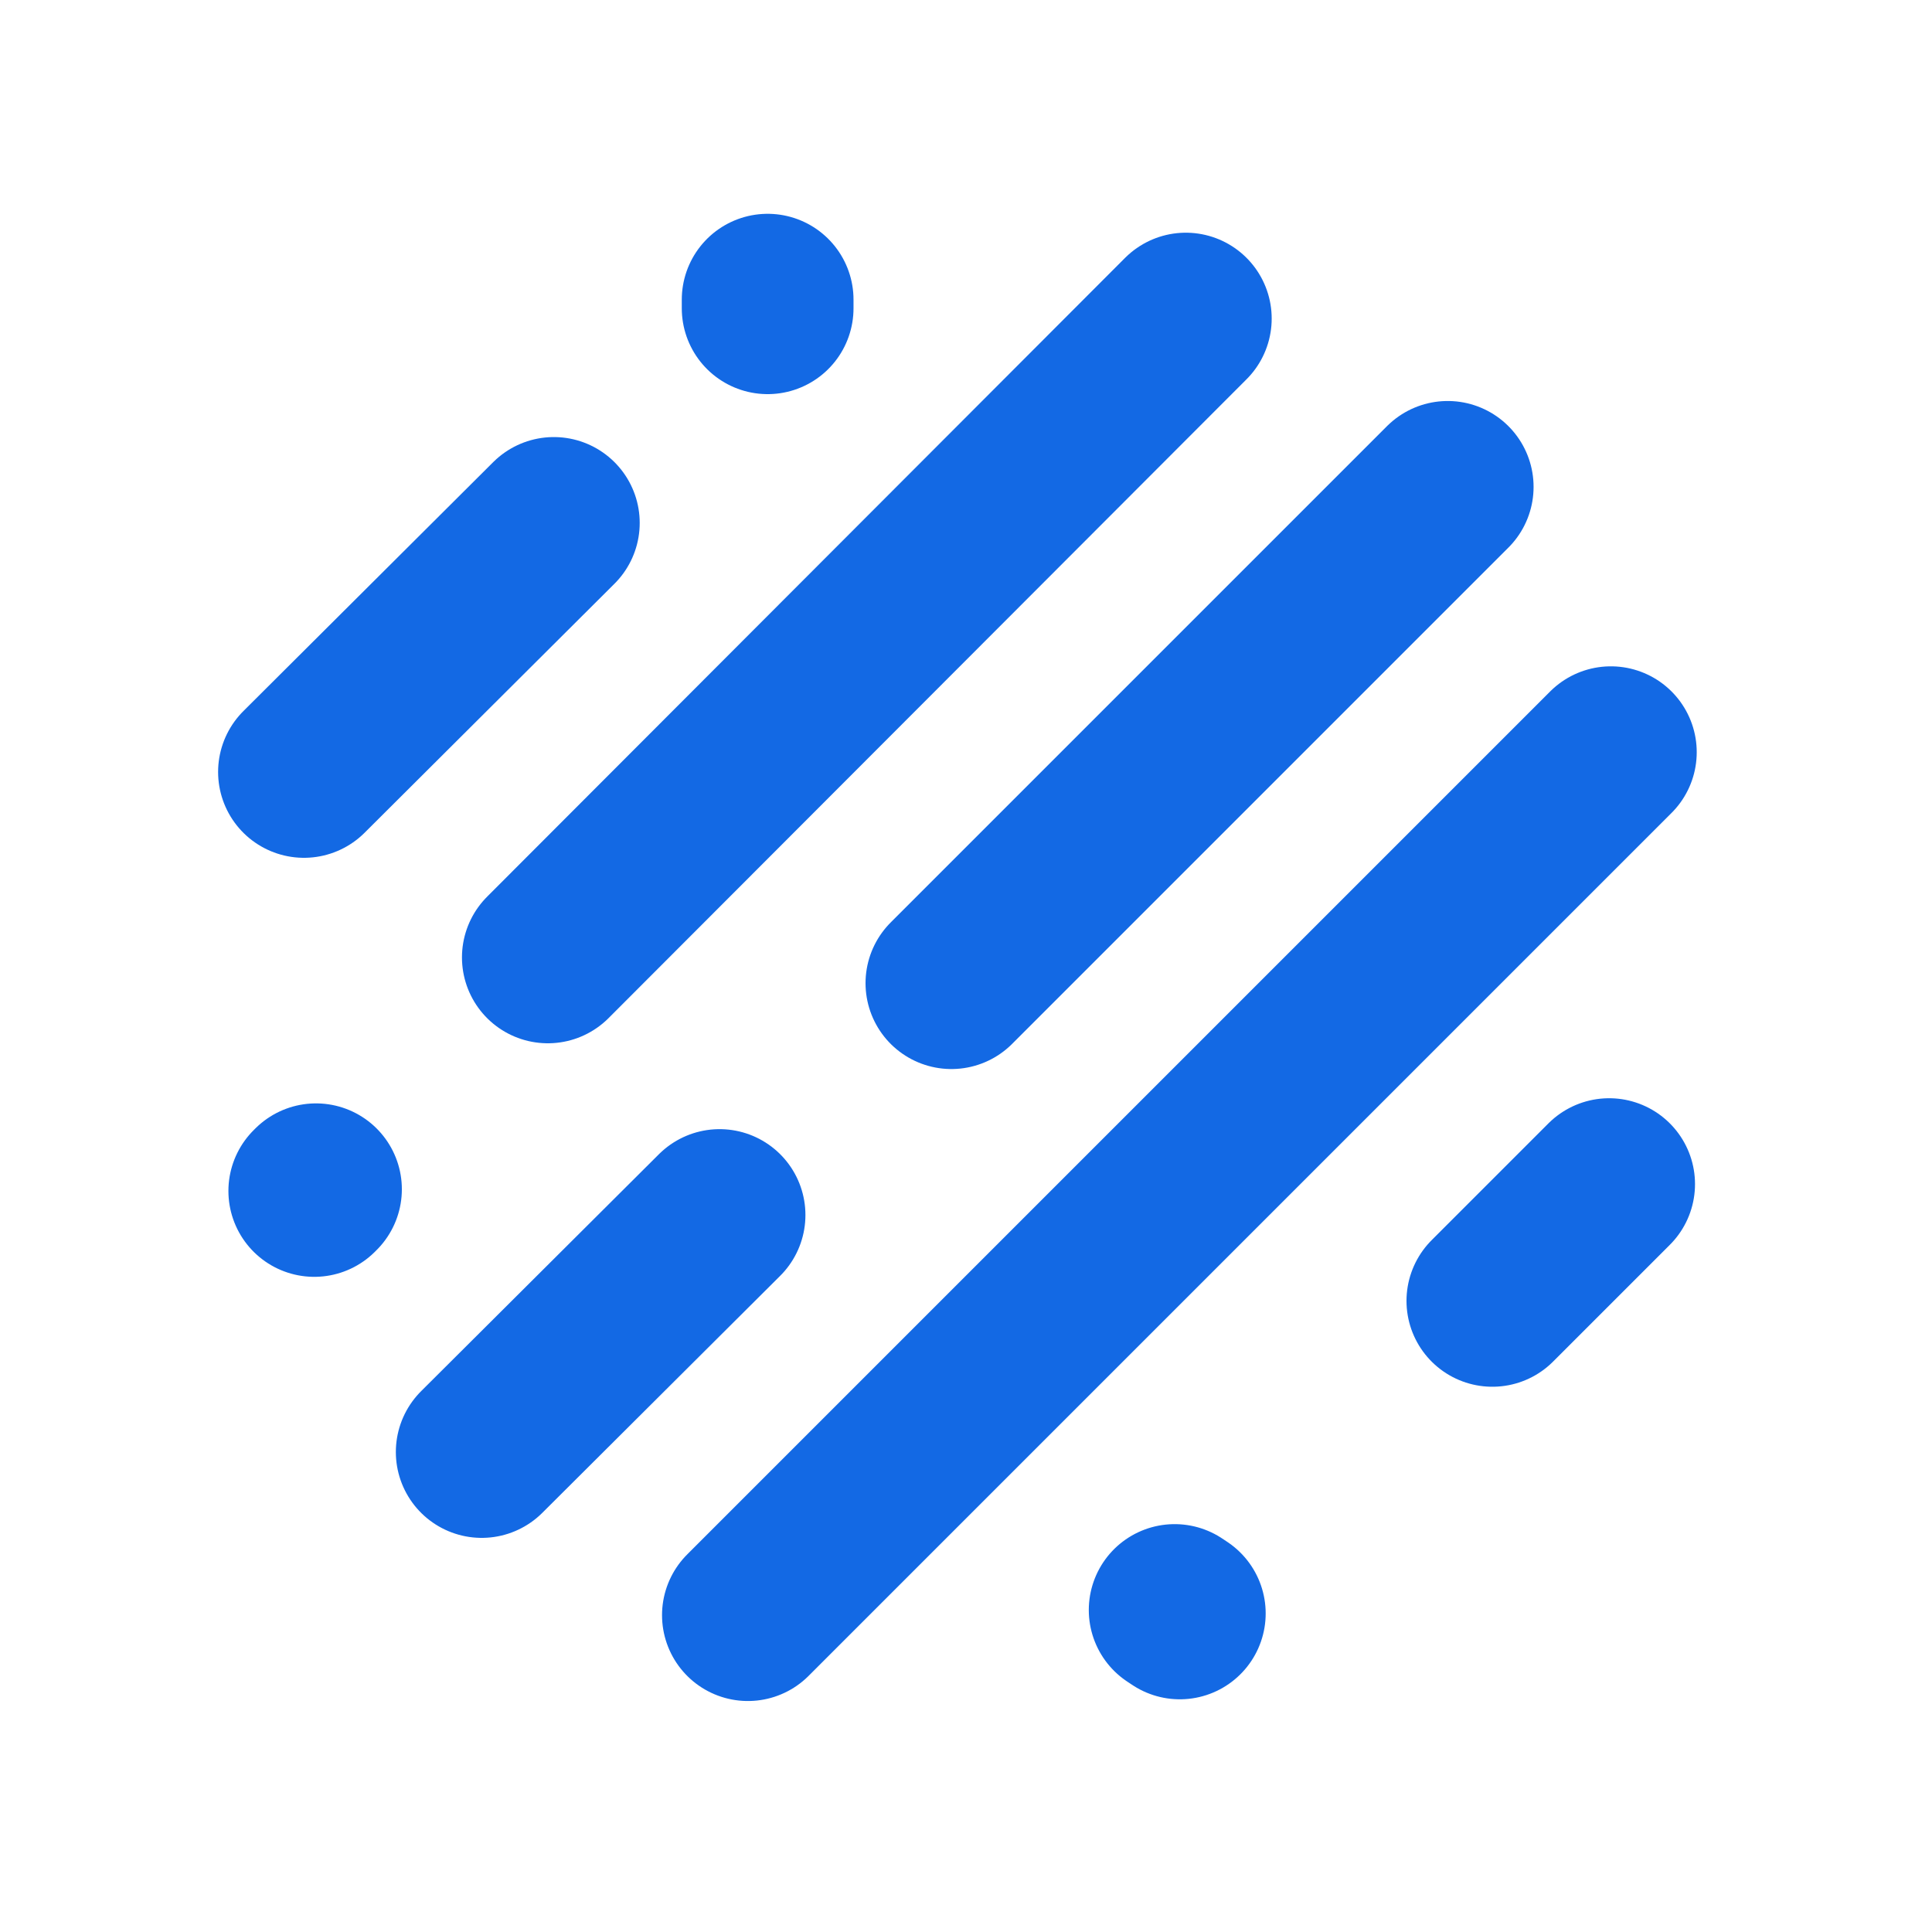
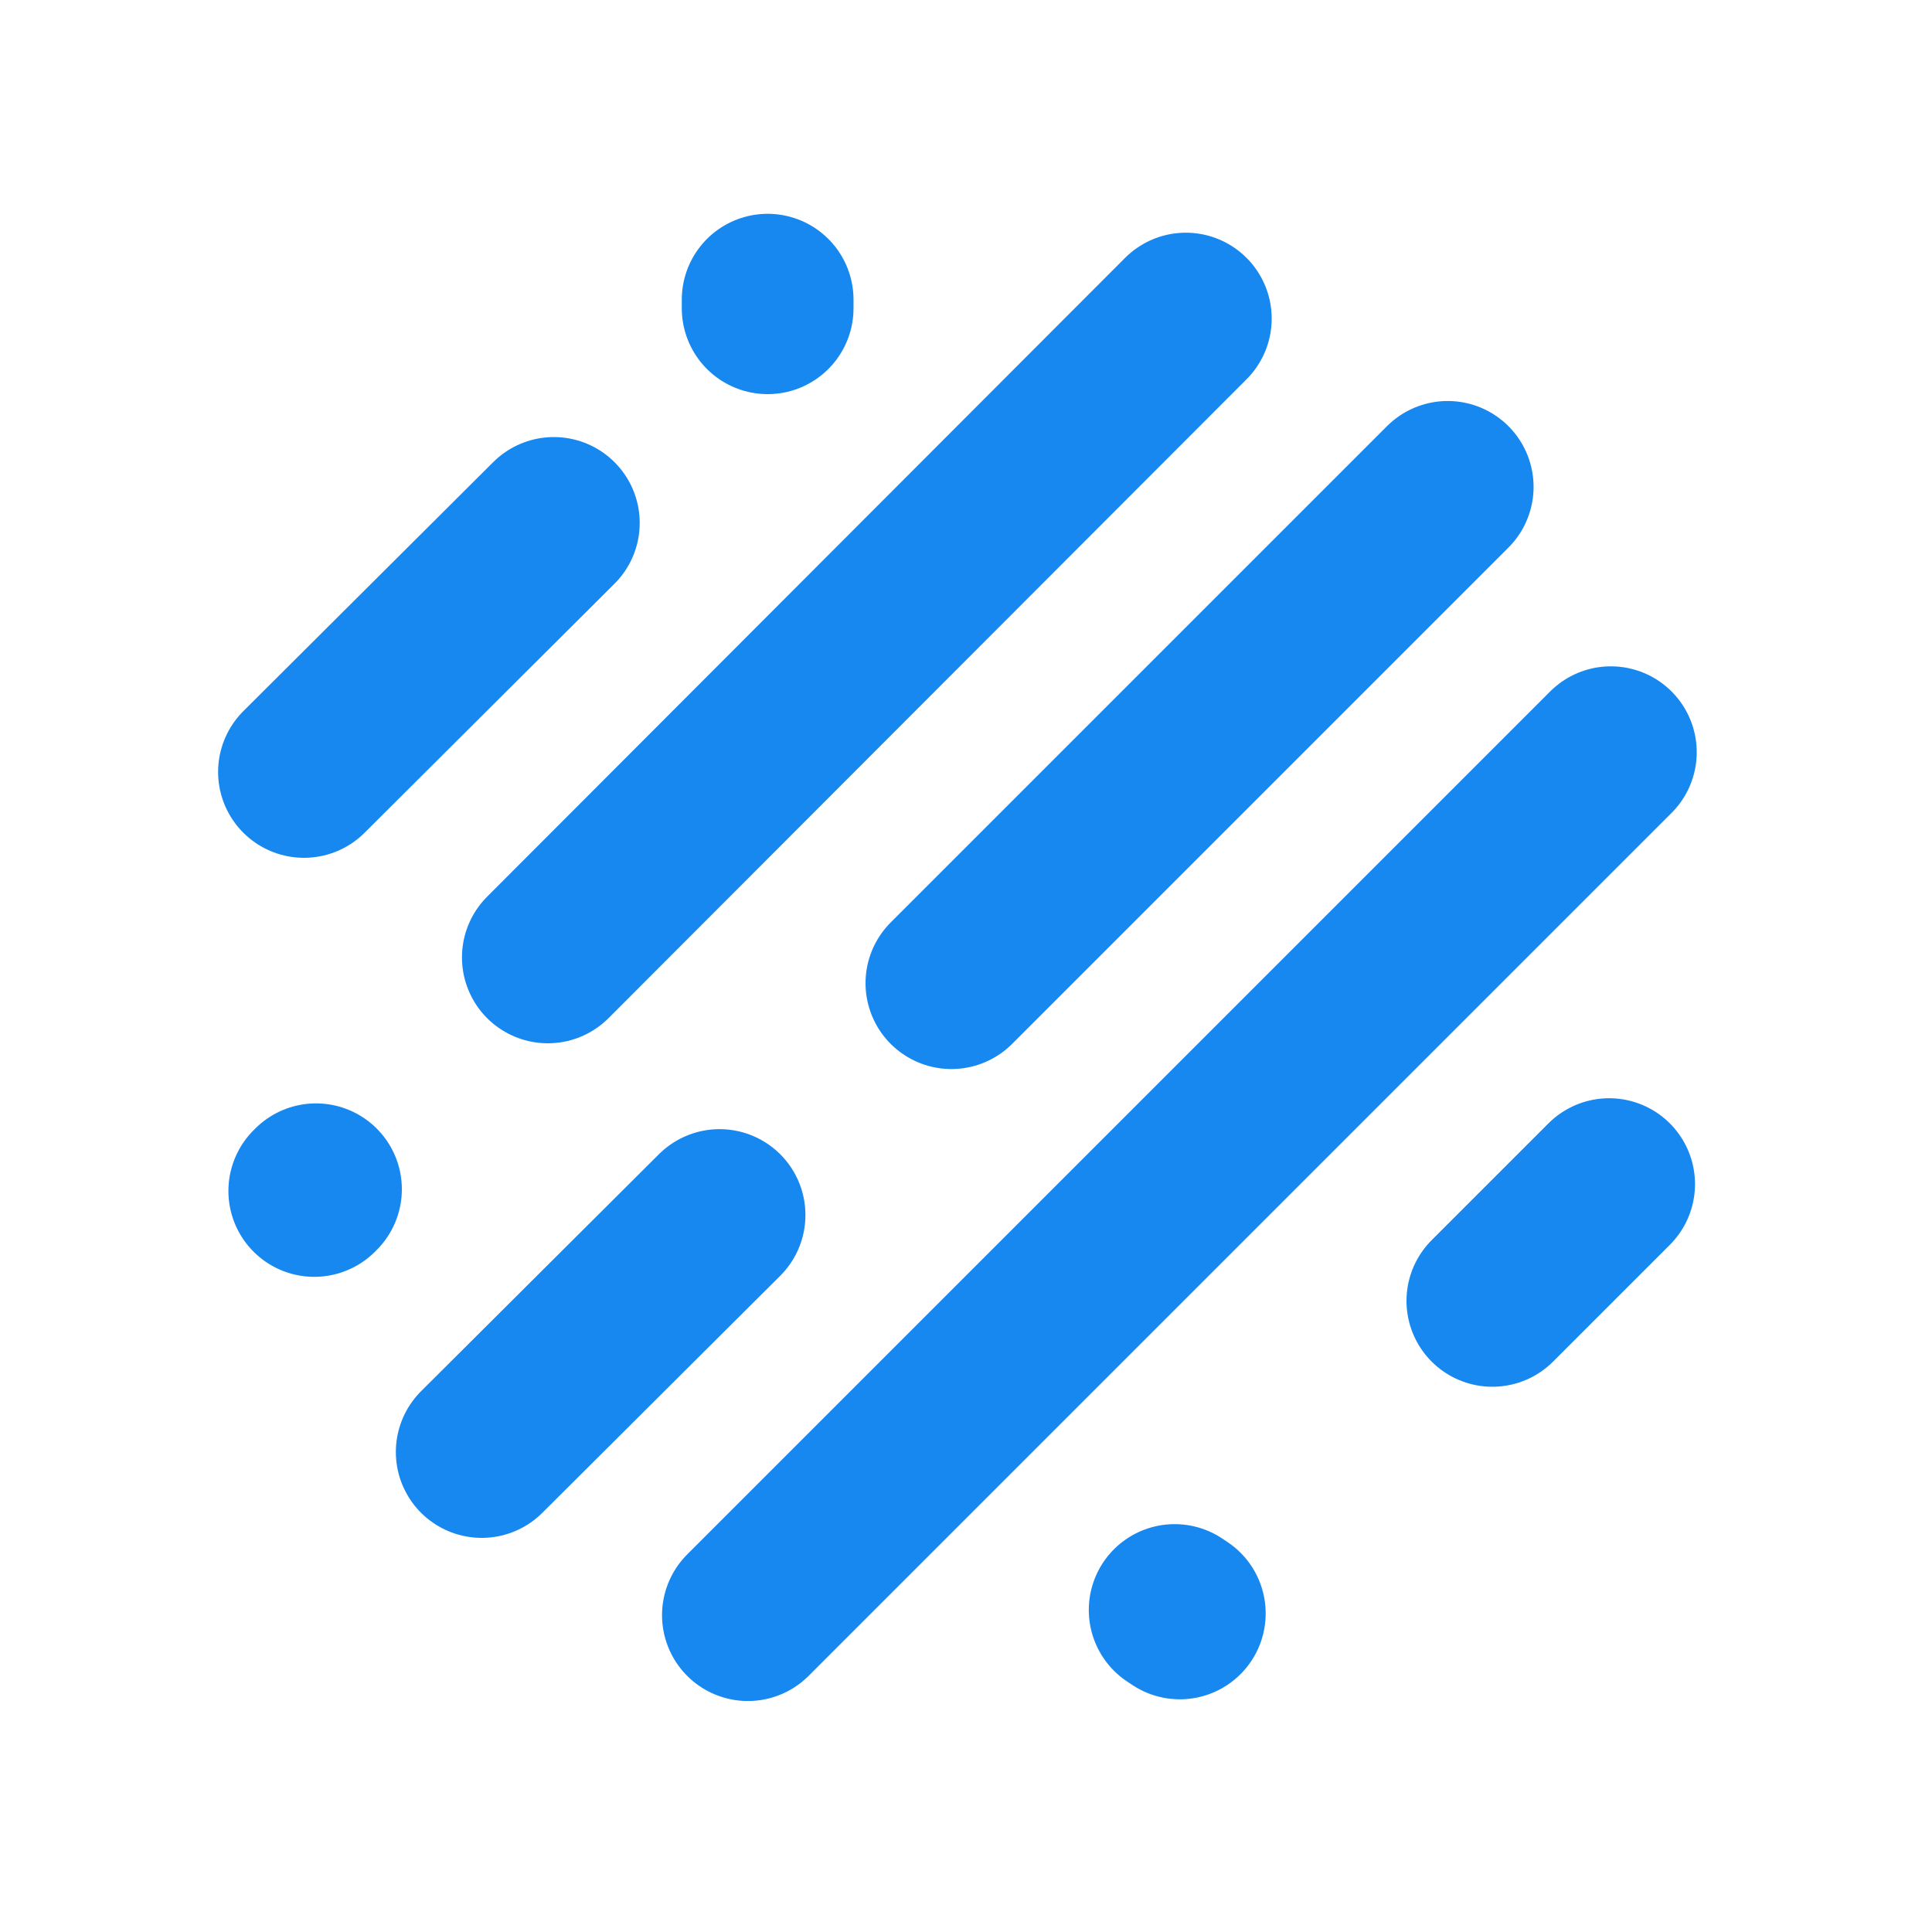
<svg xmlns="http://www.w3.org/2000/svg" viewBox="0 0 225 225">
-   <path d="M173.8 151.5l13.6-13.6m-152-48l29.1-29m24.9-26v1m48 152l-.6-.4M36.6 138.7l.2-.2m19.3 30.6l27.7-27.6m-20-30l74.3-74.4m-51 151L187.6 87.6m-76.8 26.9l57.8-57.8" fill="none" stroke="#1369e4" stroke-width="20" stroke-linecap="round" stroke-miterlimit="3" />
+   <path d="M173.8 151.5l13.6-13.6m-152-48l29.1-29m24.9-26v1m48 152l-.6-.4M36.6 138.7l.2-.2m19.3 30.6l27.7-27.6m-20-30l74.3-74.4m-51 151L187.6 87.6m-76.8 26.9l57.8-57.8" fill="none" stroke="#1788f0" stroke-width="20" stroke-linecap="round" stroke-miterlimit="3" />
</svg>
